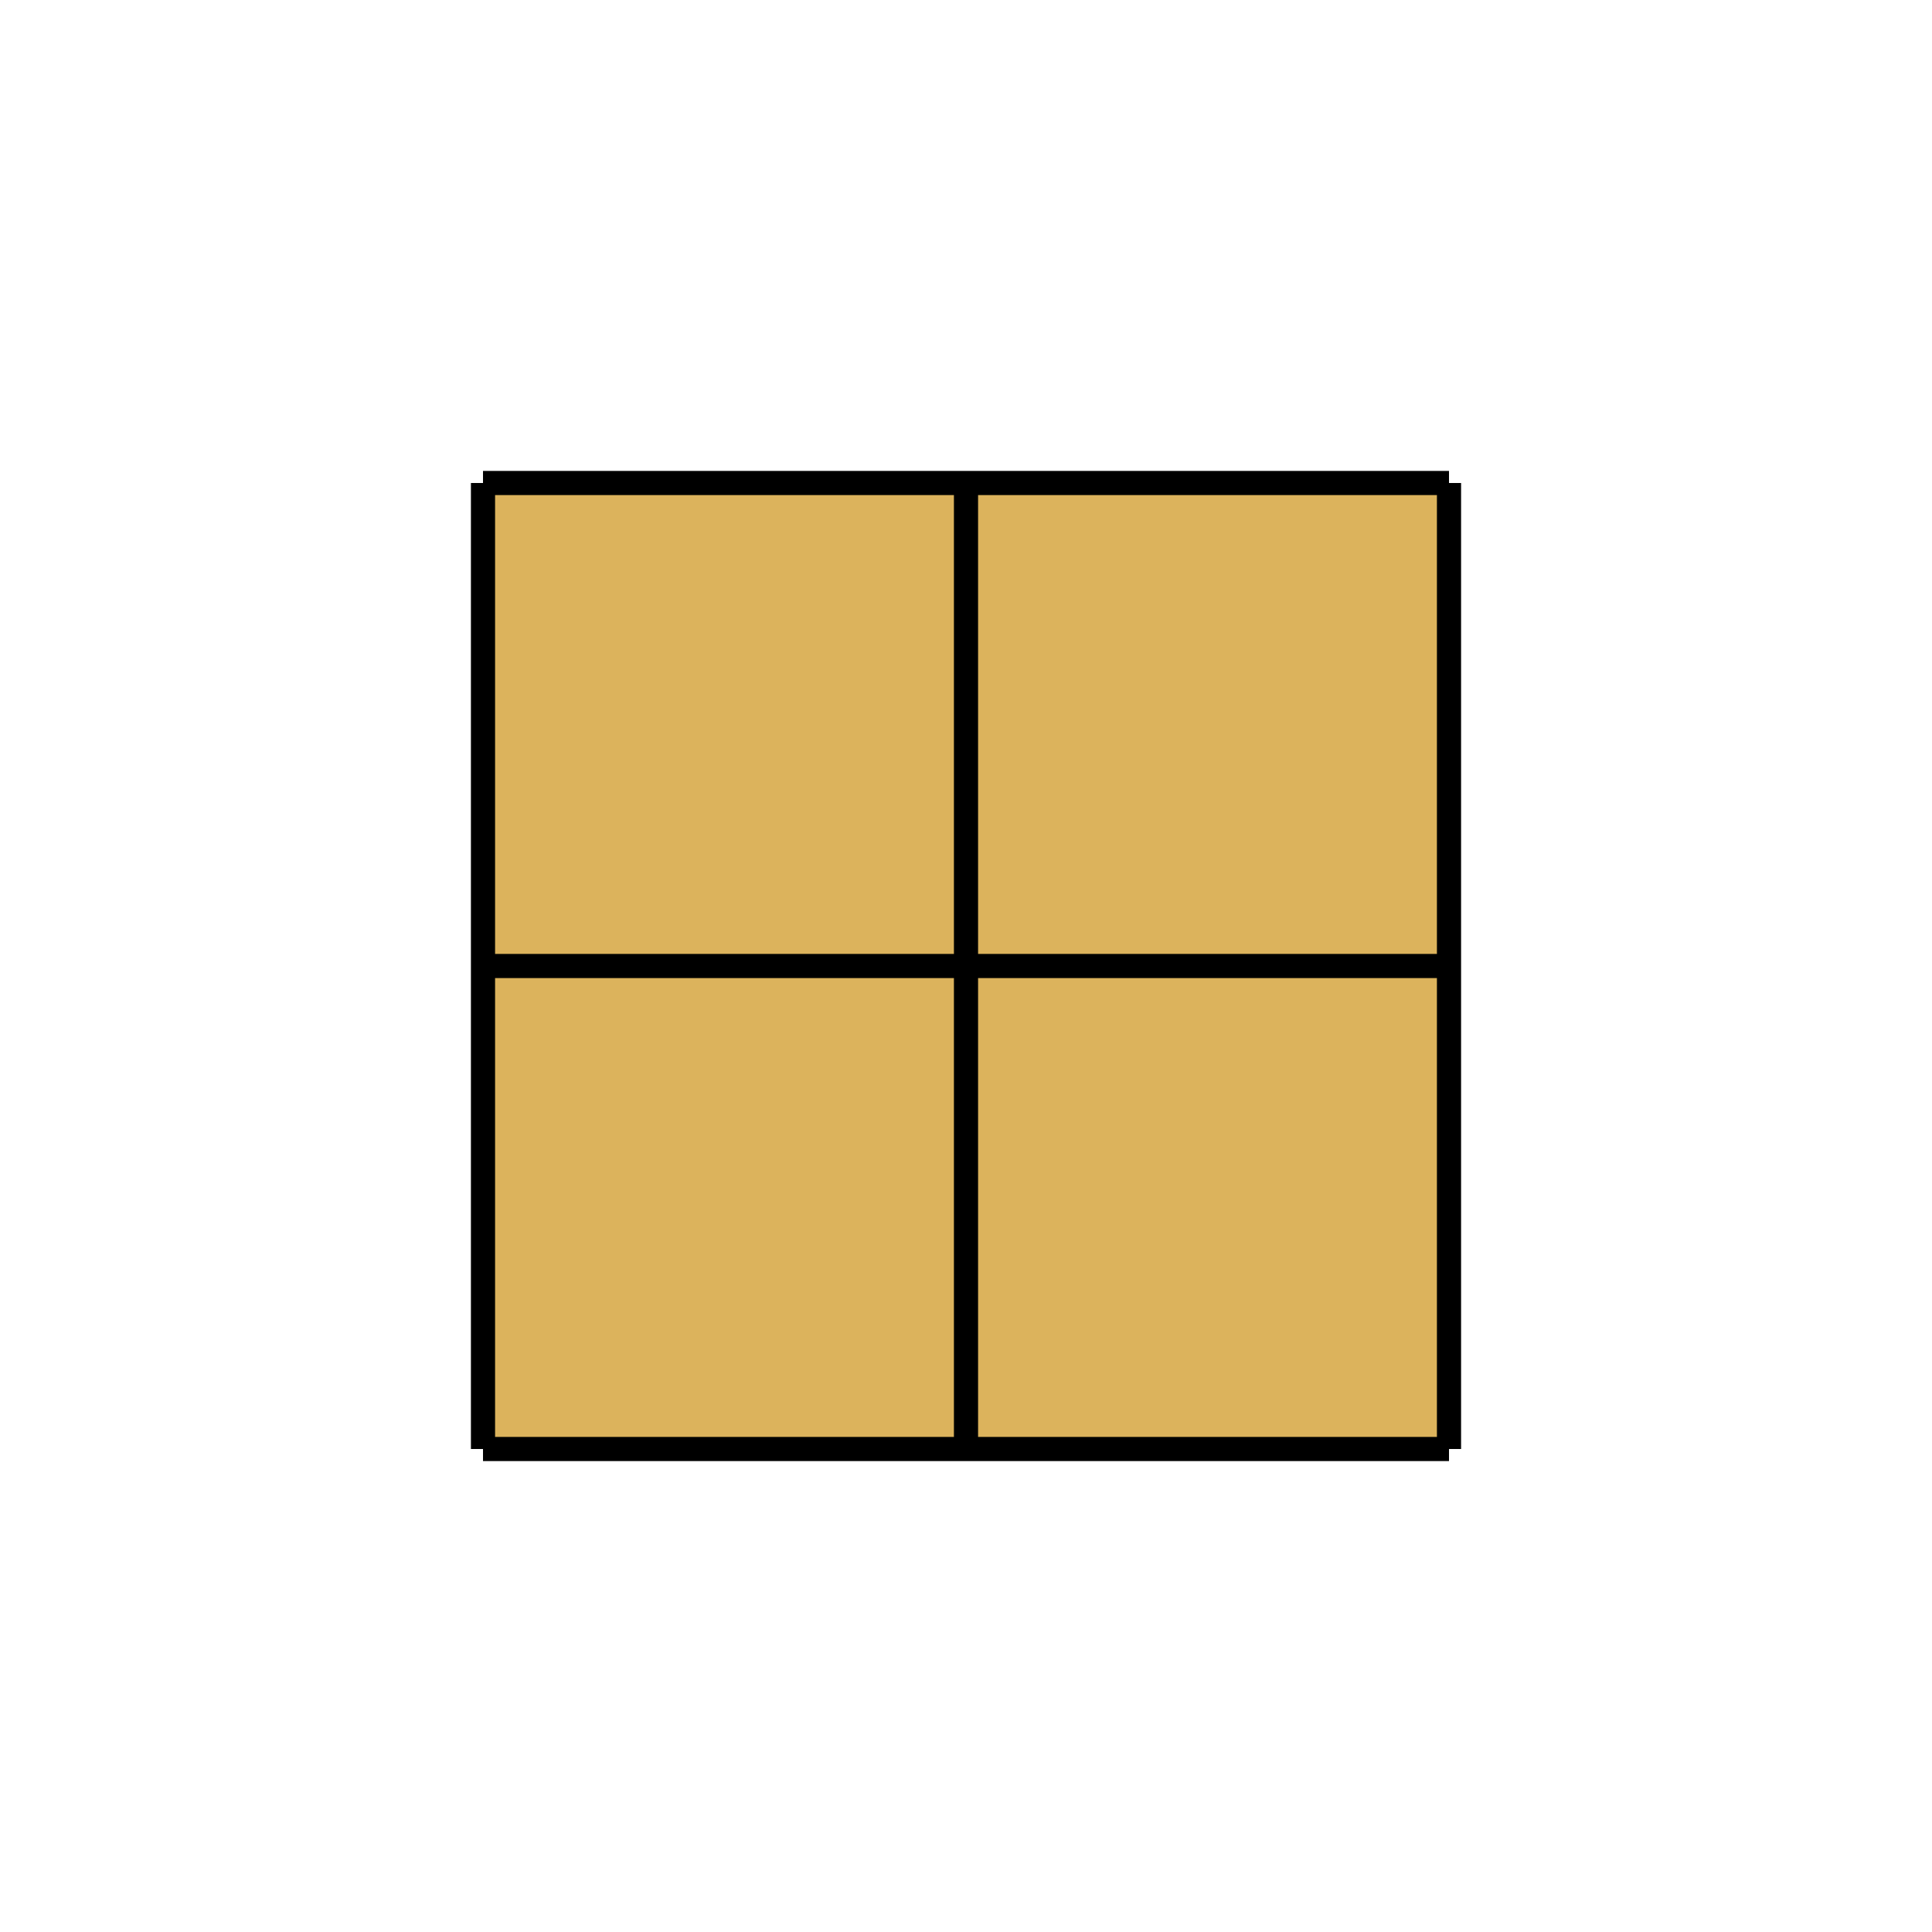
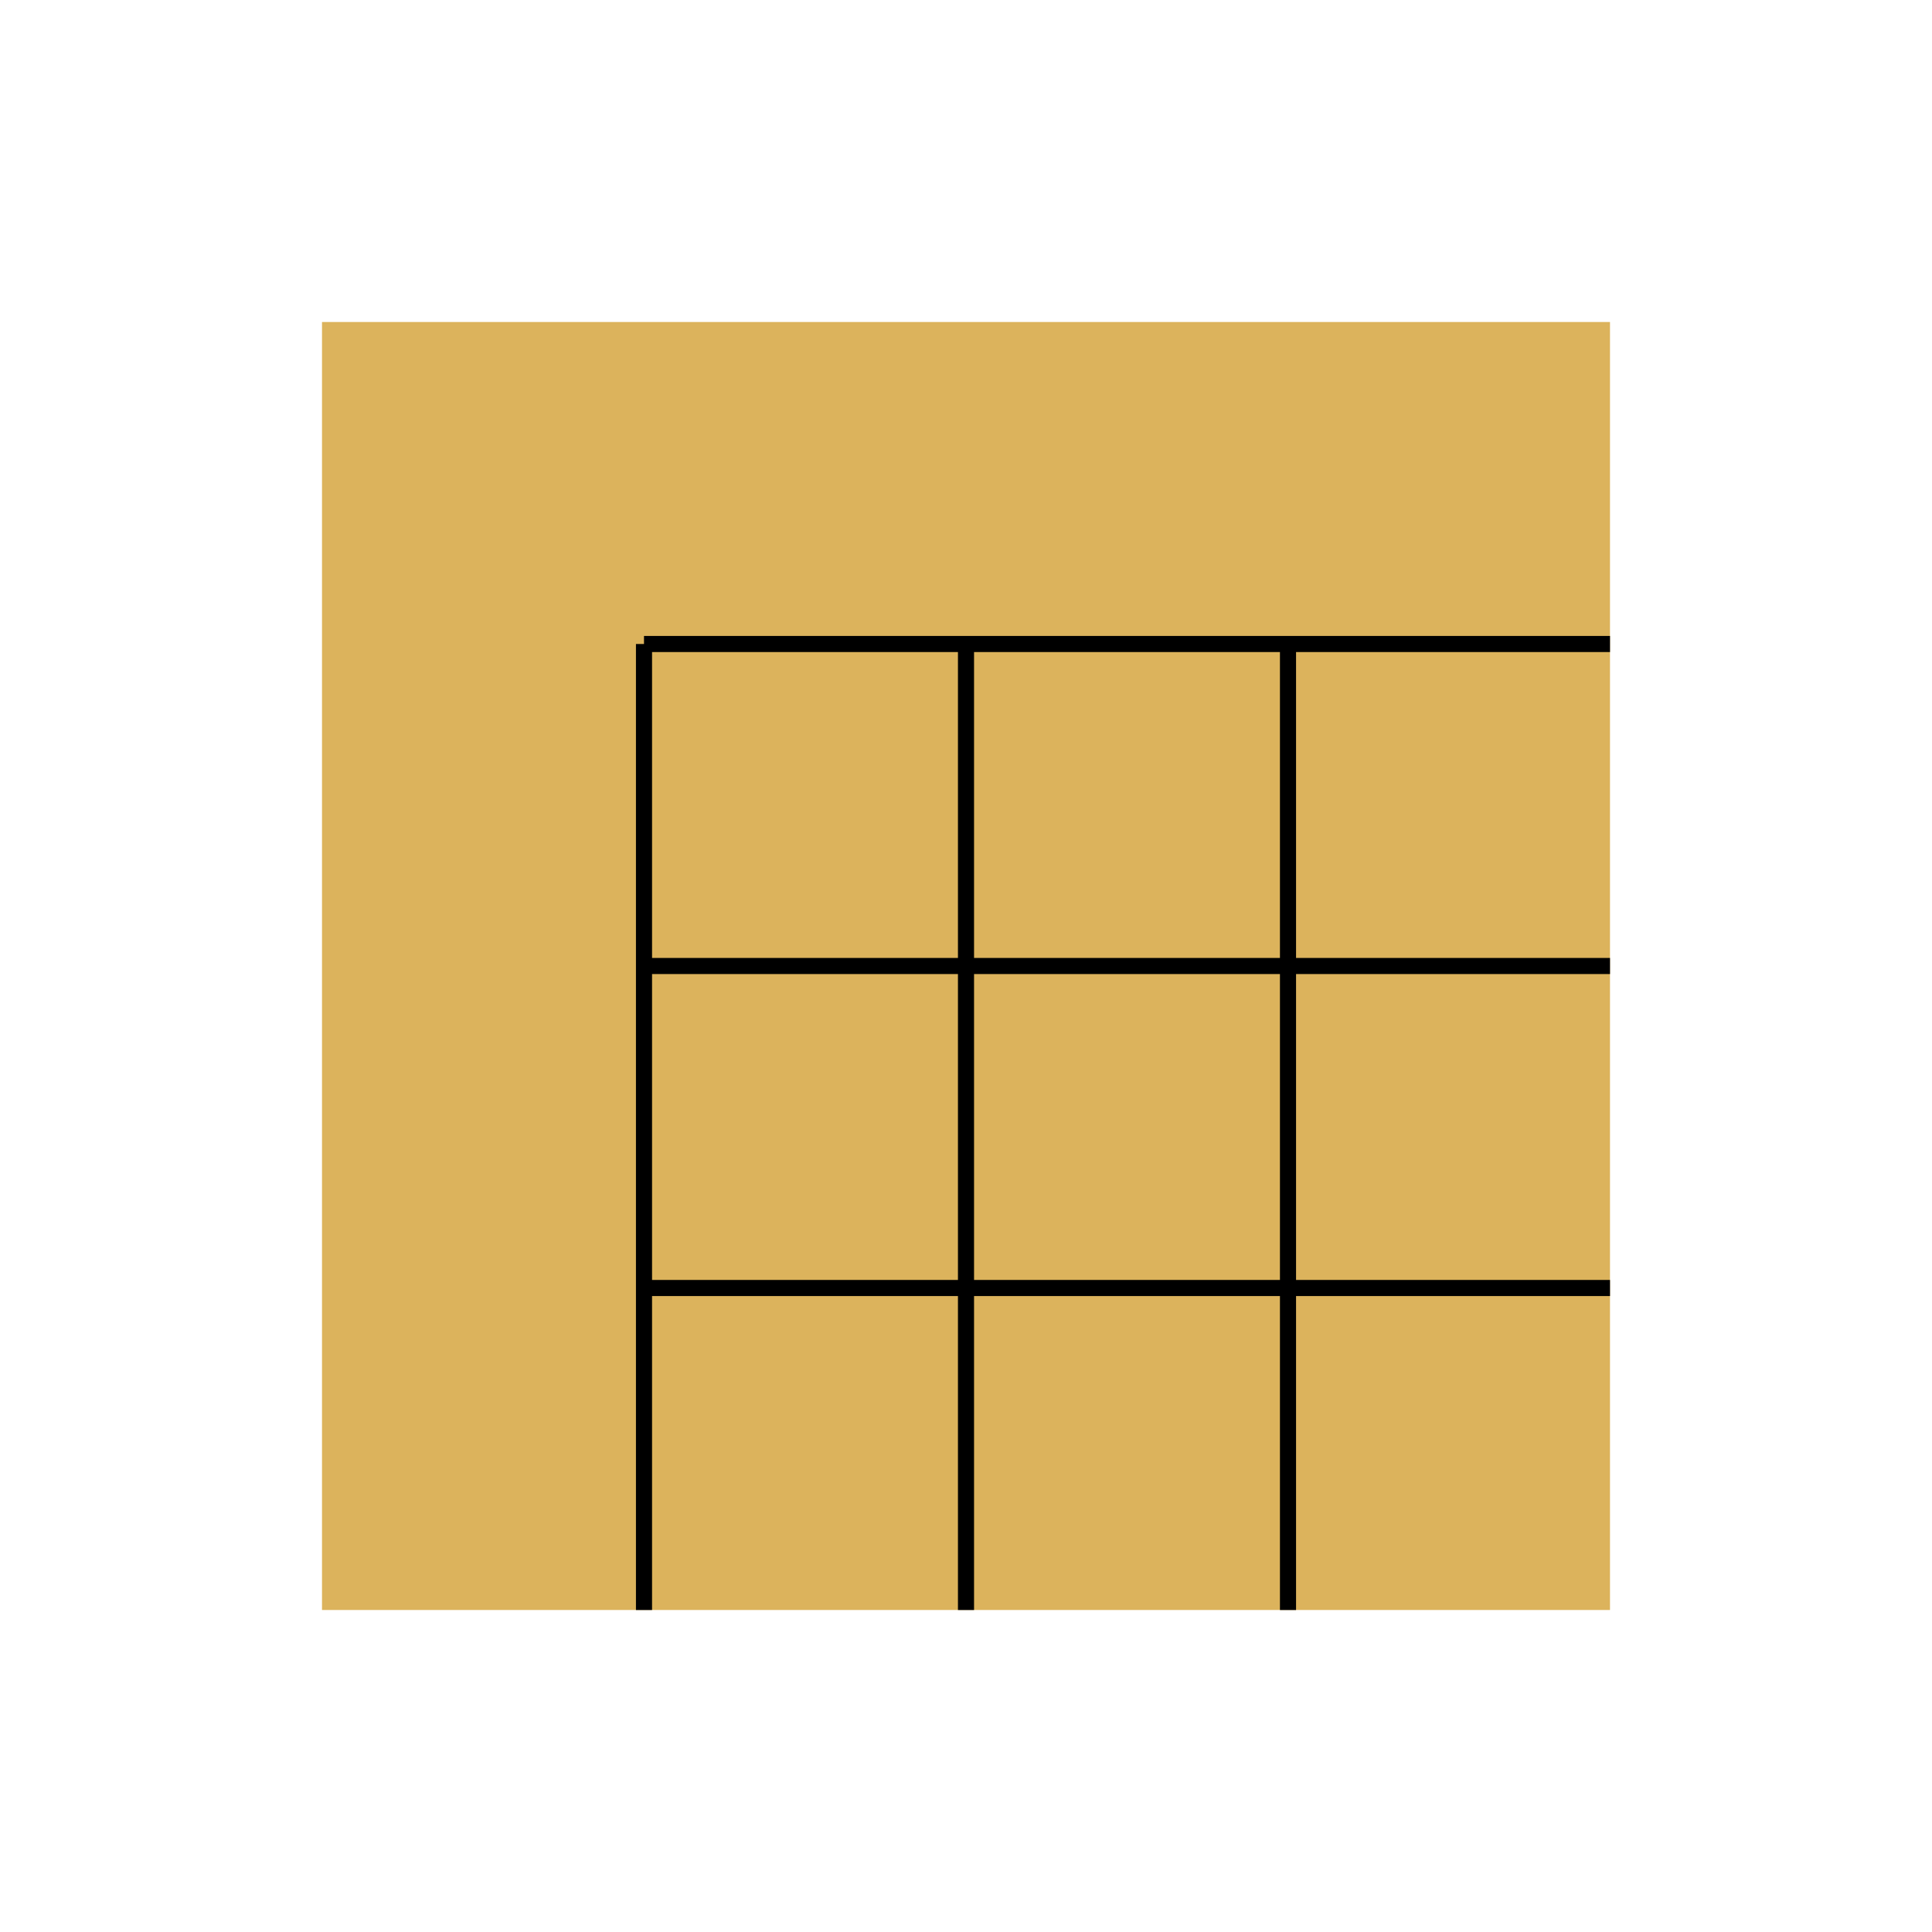
- <svg xmlns="http://www.w3.org/2000/svg" width="80" height="80" viewBox="0 0 80 80">
-   <rect x="20" y="20" width="40" height="40" fill="#DCB35C" />
-   <line x1="20" y1="20" x2="20" y2="60" stroke="#000000" stroke-width="1" />
-   <line x1="20" y1="20" x2="60" y2="20" stroke="#000000" stroke-width="1" />
-   <line x1="40" y1="20" x2="40" y2="60" stroke="#000000" stroke-width="1" />
-   <line x1="20" y1="40" x2="60" y2="40" stroke="#000000" stroke-width="1" />
-   <line x1="60" y1="20" x2="60" y2="60" stroke="#000000" stroke-width="1" />
-   <line x1="20" y1="60" x2="60" y2="60" stroke="#000000" stroke-width="1" />
+ <svg xmlns="http://www.w3.org/2000/svg" width="120" height="120" viewBox="0 0 120 120" class="go-board-svg">
+   <rect x="20" y="20" width="80" height="80" fill="#DCB35C" />
+   <line x1="40" y1="40" x2="40" y2="100" stroke="#000000" stroke-width="1" />
+   <line x1="40" y1="40" x2="100" y2="40" stroke="#000000" stroke-width="1" />
+   <line x1="60" y1="40" x2="60" y2="100" stroke="#000000" stroke-width="1" />
+   <line x1="40" y1="60" x2="100" y2="60" stroke="#000000" stroke-width="1" />
+   <line x1="80" y1="40" x2="80" y2="100" stroke="#000000" stroke-width="1" />
+   <line x1="40" y1="80" x2="100" y2="80" stroke="#000000" stroke-width="1" />
</svg>
